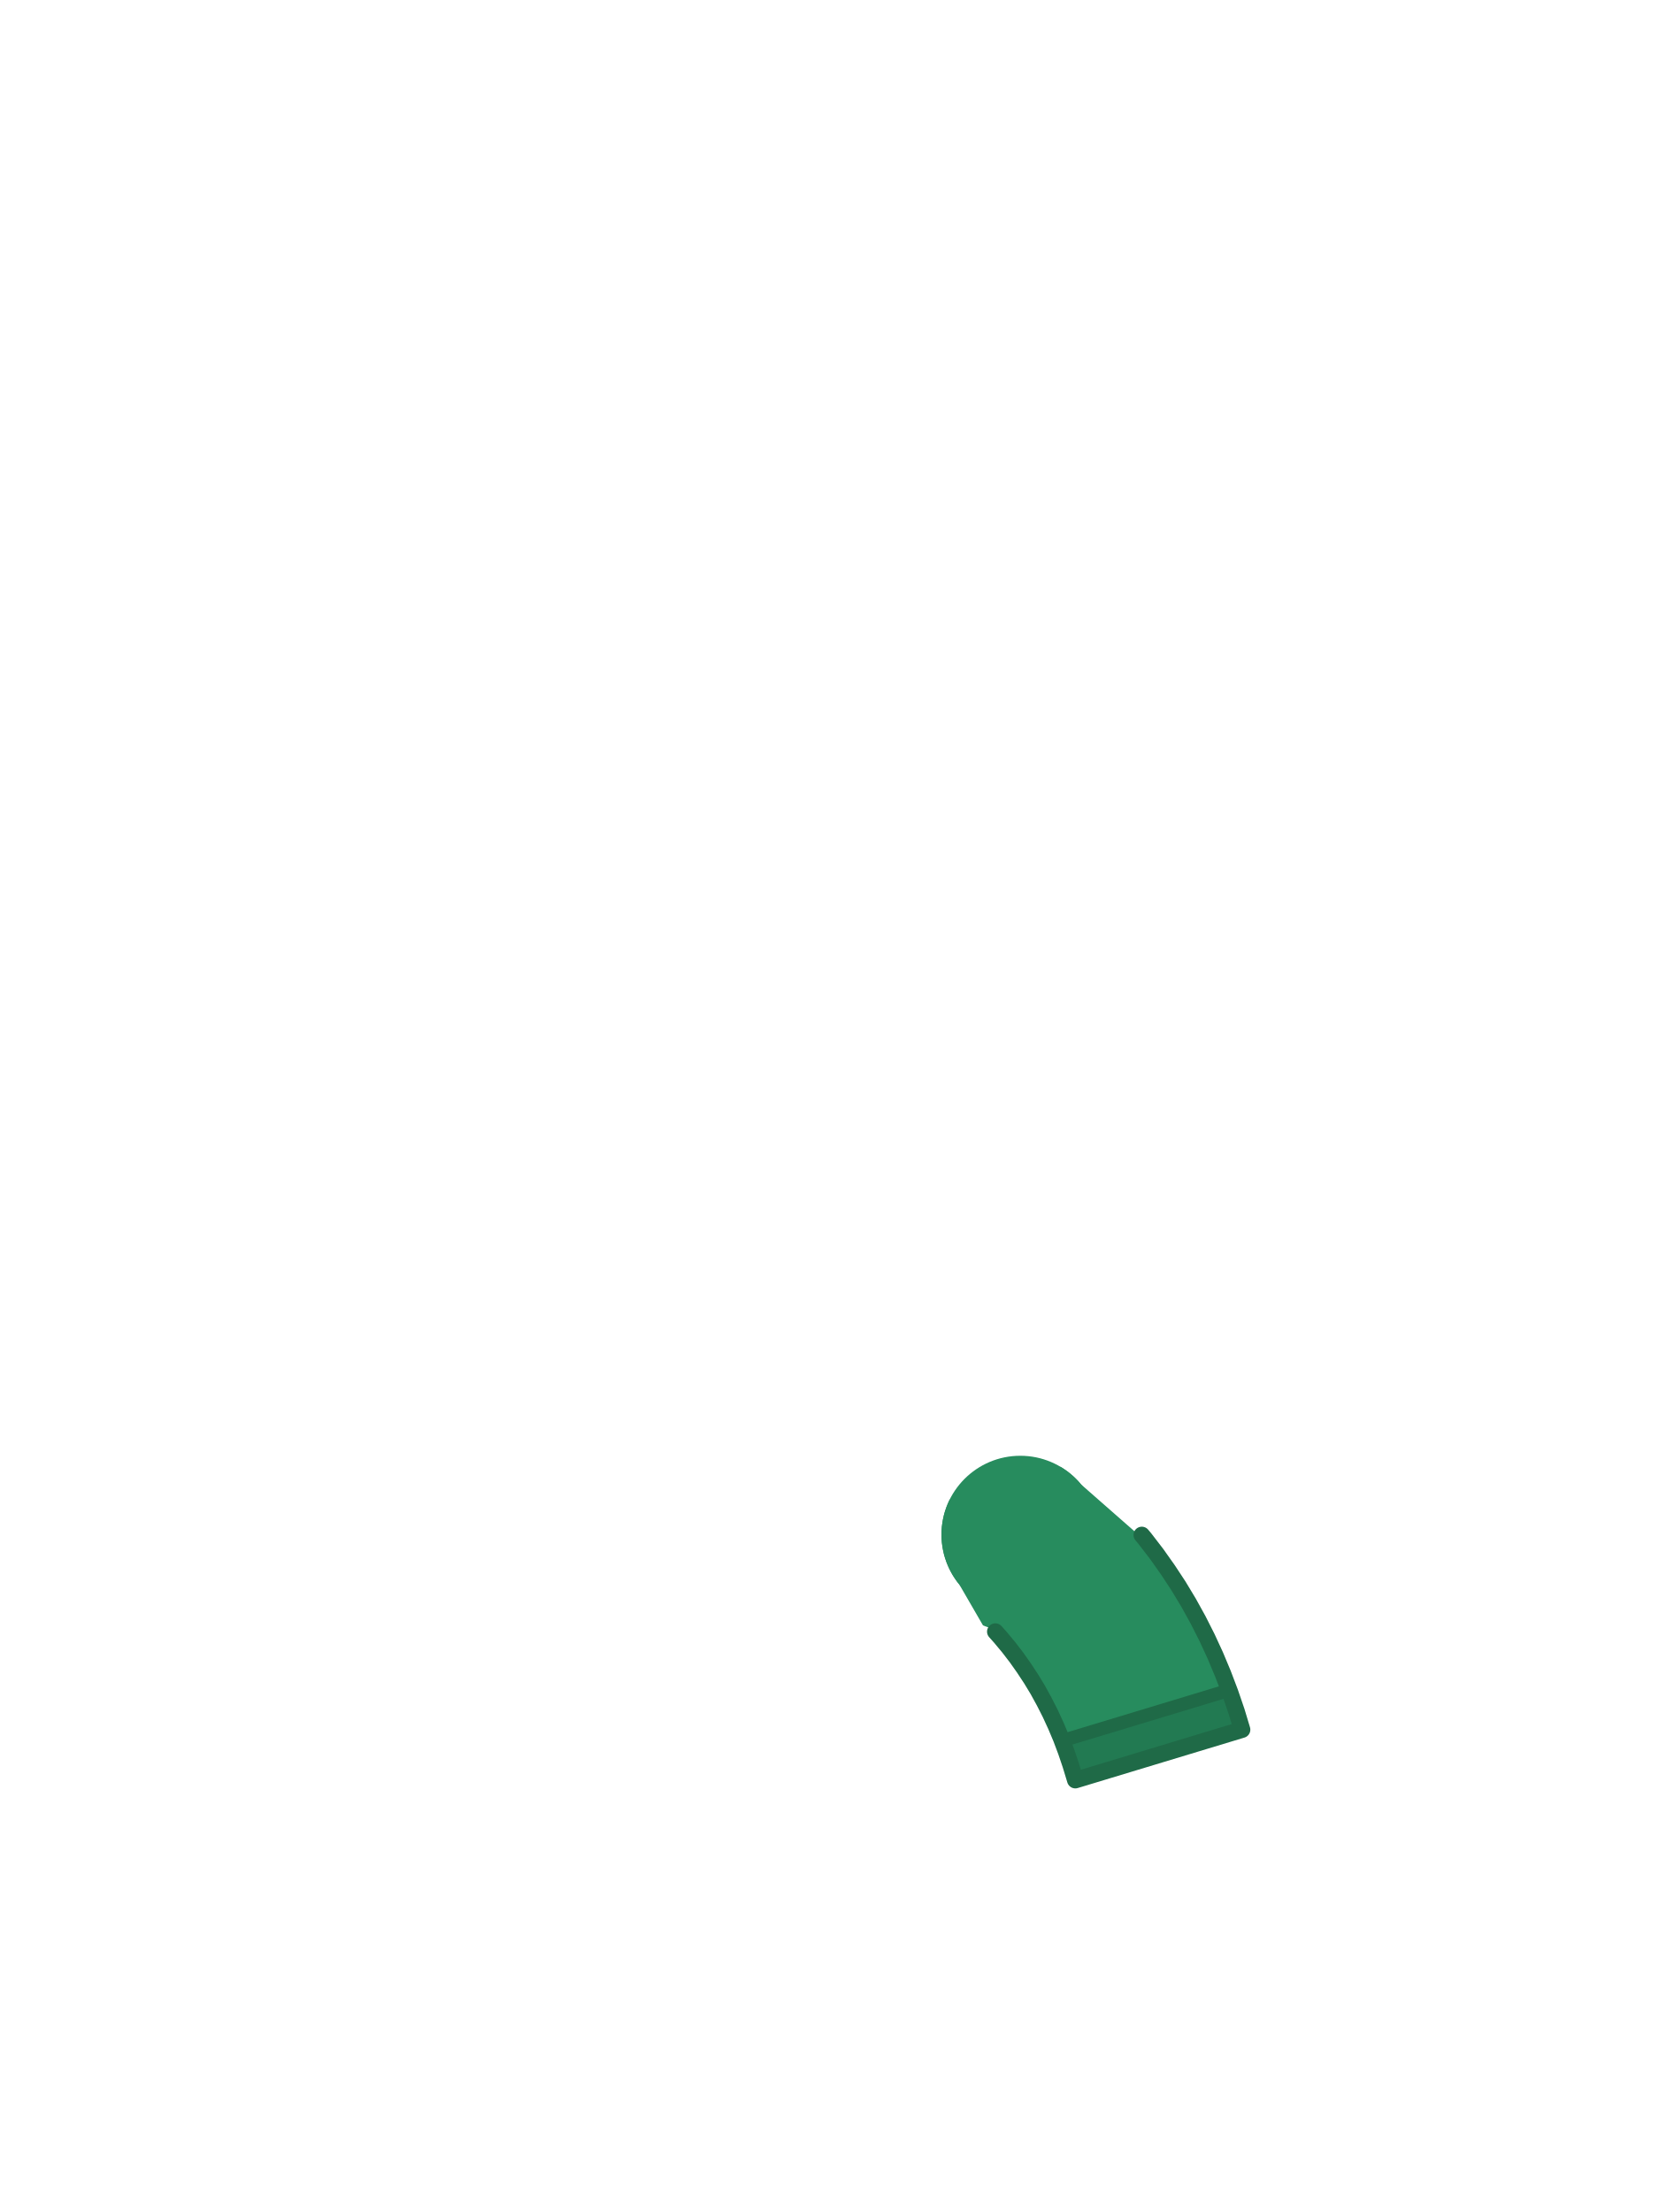
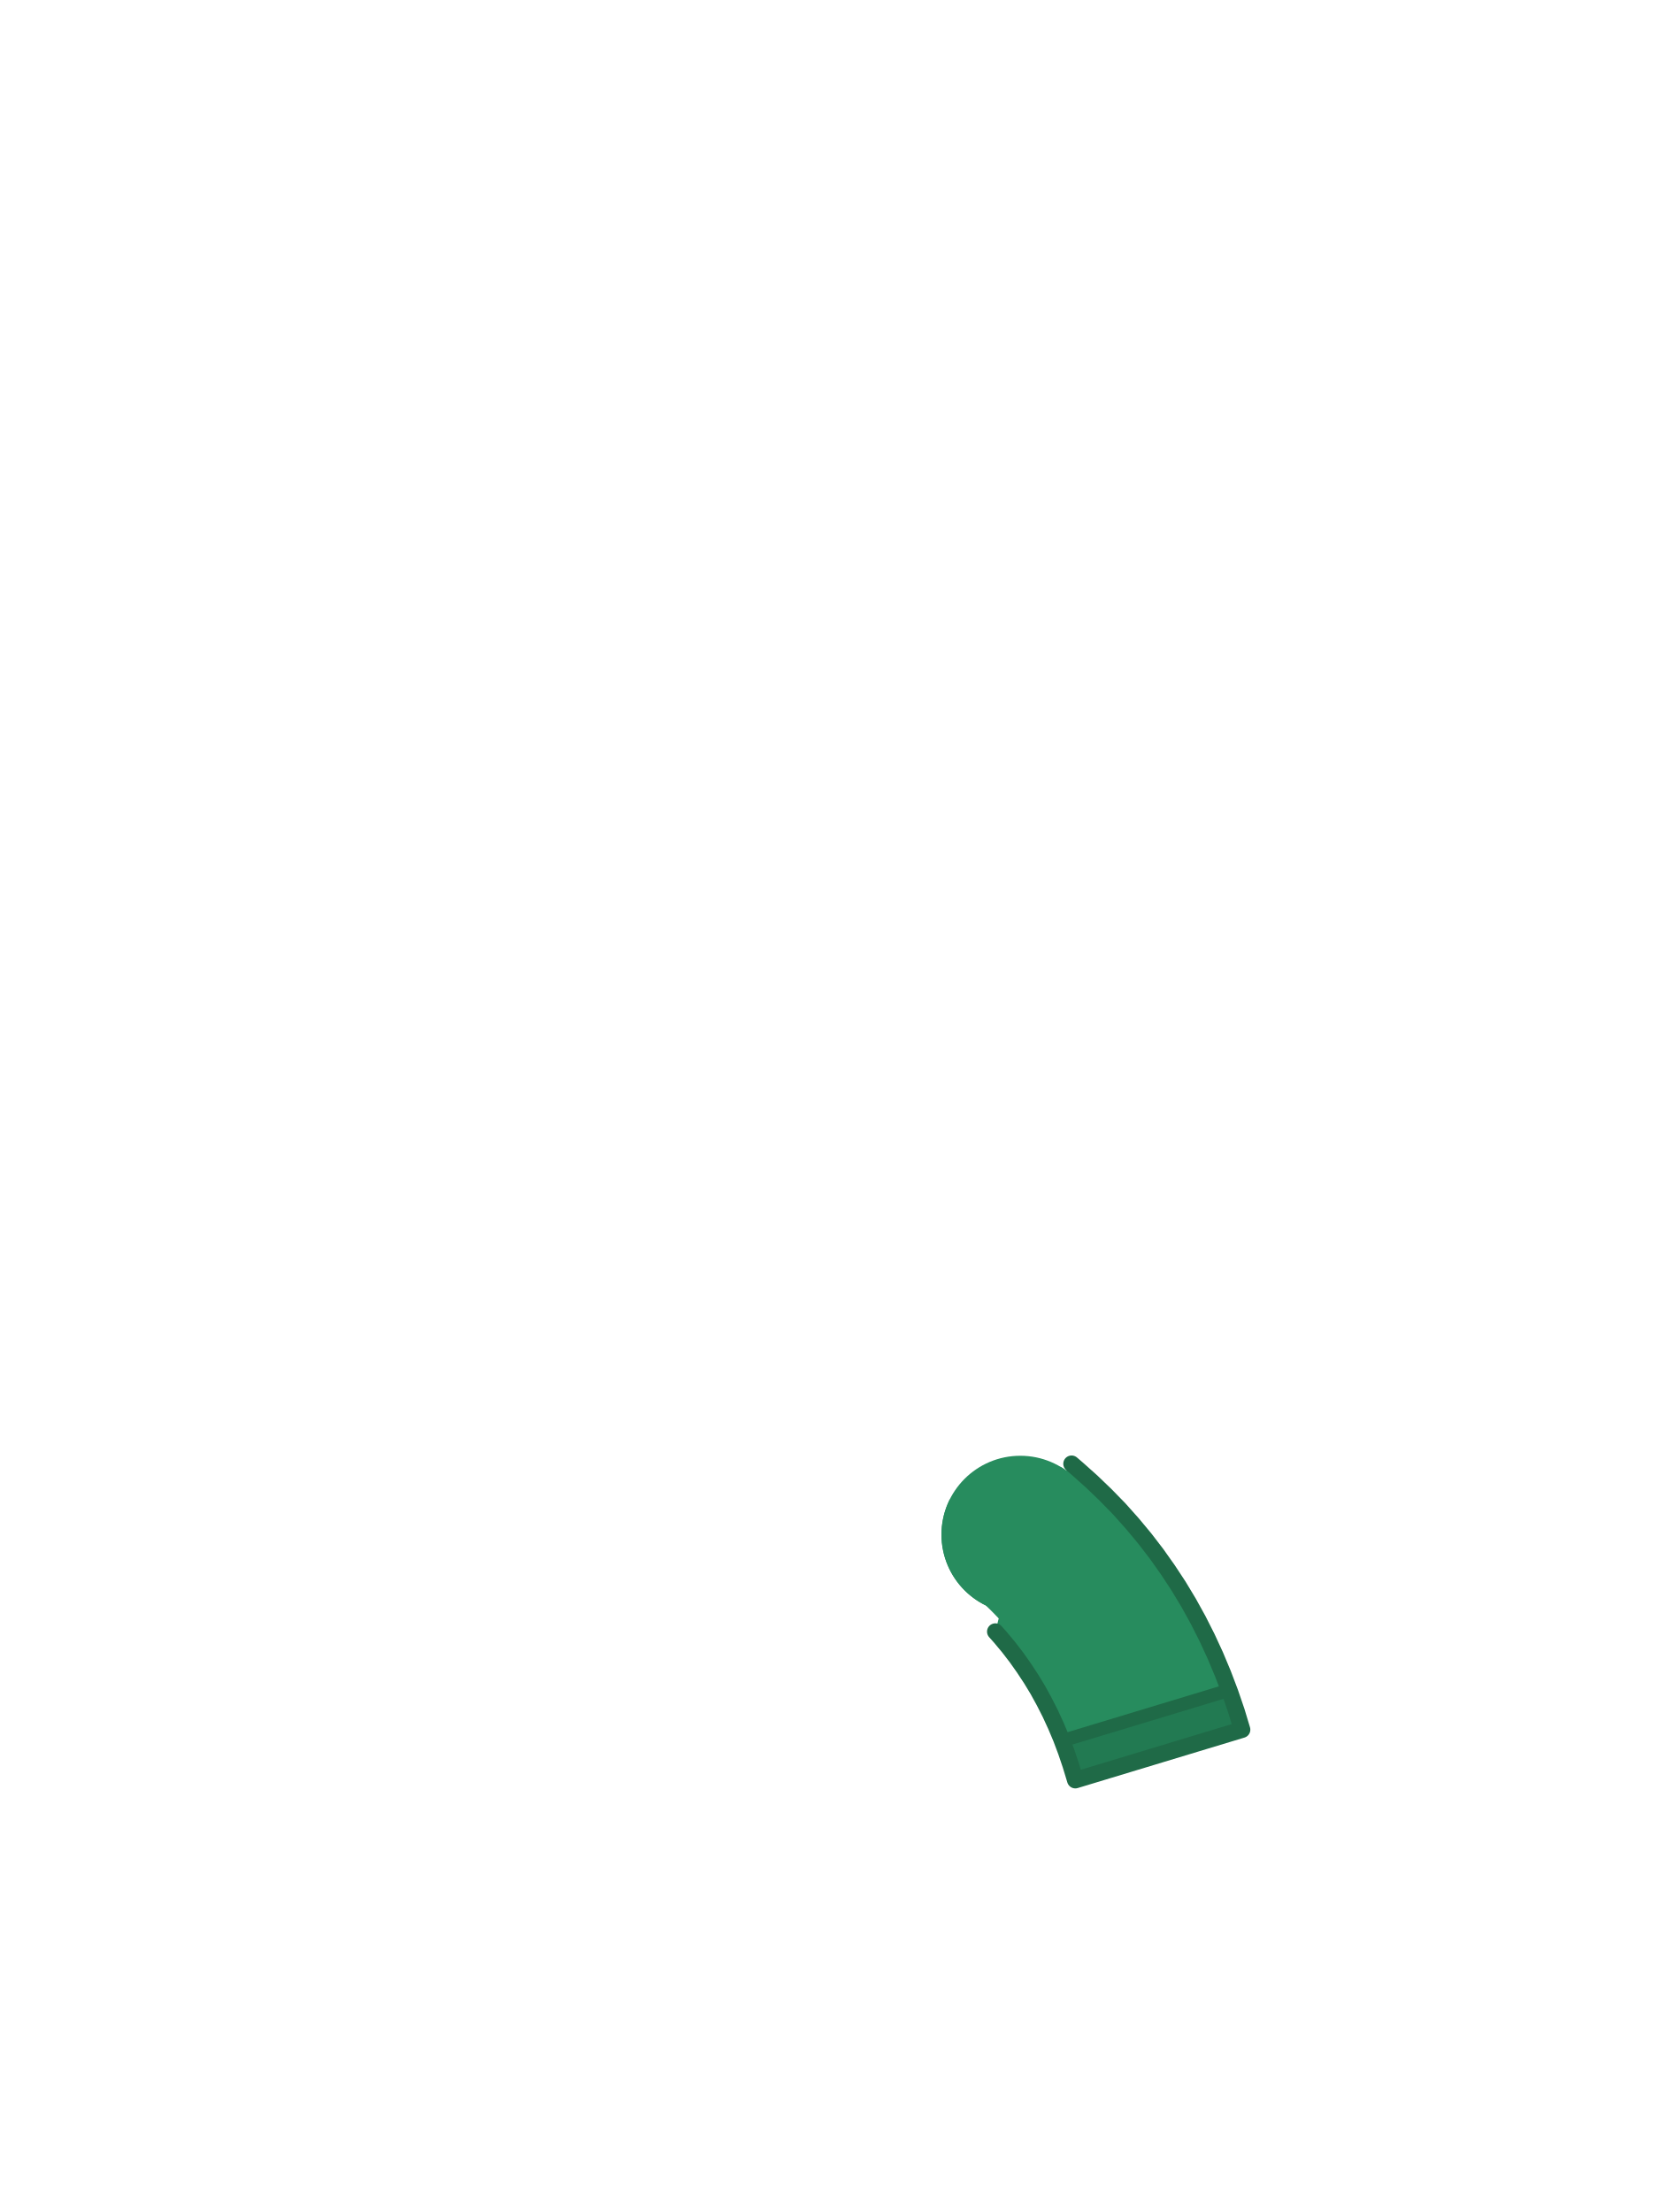
<svg xmlns="http://www.w3.org/2000/svg" viewBox="0 0 240 320">
  <circle cx="147.6" cy="222" r="11.4" fill="#278C5E" />
-   <path d="M 152.74 212.48 L 152.70 212.49 L 150.16 213.44 L 150.12 213.46 L 147.54 214.33 L 147.49 214.34 L 144.88 215.13 L 144.84 215.15 L 142.19 215.86 L 142.15 215.87 L 139.48 216.50 L 139.44 216.50 L 137.40 216.92 L 137.29 217.13 L 137.18 217.38 L 137.07 217.64 L 136.96 217.90 L 136.87 218.16 L 136.78 218.42 L 136.69 218.69 L 136.61 218.96 L 136.54 219.23 L 136.48 219.50 L 136.42 219.78 L 136.37 220.05 L 136.32 220.33 L 136.29 220.60 L 136.25 220.88 L 136.23 221.16 L 136.21 221.44 L 136.20 221.72 L 136.20 222.00 L 136.20 222.28 L 136.21 222.56 L 136.23 222.84 L 136.25 223.12 L 136.29 223.40 L 136.32 223.67 L 136.37 223.95 L 136.42 224.22 L 136.48 224.50 L 136.54 224.77 L 136.61 225.04 L 136.69 225.31 L 136.78 225.58 L 136.87 225.84 L 136.96 226.10 L 137.07 226.36 L 137.18 226.62 L 137.29 226.87 L 137.42 227.13 L 137.55 227.37 L 137.68 227.62 L 137.82 227.86 L 137.97 228.10 L 138.12 228.33 L 138.28 228.56 L 138.44 228.79 L 138.61 229.01 L 138.79 229.23 L 138.79 229.24 L 138.79 229.24 L 142.20 235.13 L 142.49 235.25 L 142.82 235.37 L 143.15 235.48 L 143.48 235.59 L 143.63 235.63 L 144.72 236.86 L 145.92 238.30 L 147.05 239.77 L 148.13 241.30 L 149.17 242.88 L 150.14 244.48 L 151.05 246.14 L 151.93 247.87 L 152.75 249.65 L 153.52 251.48 L 154.23 253.37 L 154.89 255.32 L 155.56 257.52 L 179.68 250.22 L 178.89 247.60 L 177.95 244.85 L 176.92 242.14 L 175.81 239.49 L 174.61 236.89 L 173.33 234.36 L 171.96 231.88 L 170.49 229.44 L 168.95 227.10 L 167.33 224.81 L 166.22 223.37 L 156.41 214.76 L 156.41 214.76 L 156.23 214.55 L 156.05 214.34 L 155.86 214.14 L 155.66 213.94 L 155.46 213.74 L 155.26 213.55 L 155.05 213.37 L 154.83 213.19 L 154.61 213.01 L 154.39 212.84 L 154.16 212.68 L 153.93 212.52 L 153.70 212.37 L 153.46 212.22 L 153.42 212.20 Z" fill="#278C5E" />
-   <path d="M 177.82 244.51 L 153.65 251.83 L 154.23 253.37 L 154.89 255.32 L 155.56 257.52 L 165.60 254.48 L 179.68 250.22 L 178.89 247.60 L 177.95 244.85 Z" fill="#227A52" />
+   <path d="M 155.02 211.76 L 155.86 212.48 L 157.93 214.33 L 159.94 216.26 L 161.92 218.29 L 163.82 220.42 L 165.60 222.56 L 167.33 224.81 L 168.95 227.10 L 170.49 229.44 L 171.96 231.88 L 173.33 234.36 L 174.61 236.89 L 175.81 239.49 L 176.92 242.14 L 177.95 244.85 L 178.89 247.60 L 179.68 250.22 L 155.56 257.52 L 154.89 255.32 L 154.23 253.37 L 153.52 251.48 L 152.75 249.65 L 151.93 247.87 L 151.05 246.14 L 150.14 244.48 L 149.17 242.88 L 148.13 241.30 L 147.05 239.77 L 145.92 238.30 L 144.72 236.86 L 143.99 236.04 L 144.48 234.13 L 144.42 234.07 L 144.00 233.63 L 143.58 233.20 L 143.16 232.78 L 142.72 232.36 L 142.61 232.25 L 142.60 232.24 L 142.54 232.21 L 142.47 232.18 L 142.41 232.15 L 142.35 232.12 L 142.29 232.09 L 142.23 232.05 L 142.16 232.02 L 142.10 231.99 L 142.04 231.95 L 141.98 231.92 L 141.92 231.88 L 141.86 231.85 L 141.80 231.81 L 141.74 231.78 L 141.68 231.74 L 141.62 231.71 L 141.56 231.67 L 141.50 231.63 L 141.44 231.59 L 141.38 231.56 L 141.32 231.52 L 141.27 231.48 L 141.21 231.44 L 141.15 231.40 L 141.09 231.36 L 141.04 231.32 L 140.98 231.28 L 140.92 231.24 L 140.87 231.20 L 140.81 231.16 L 140.75 231.11 L 140.70 231.07 L 140.64 231.03 L 140.59 230.99 L 140.53 230.94 L 140.48 230.90 L 140.42 230.86 L 140.37 230.81 L 140.31 230.77 L 140.26 230.72 L 140.21 230.68 L 140.15 230.63 L 140.10 230.59 L 140.05 230.54 L 140.00 230.49 L 139.94 230.45 L 139.89 230.40 L 139.84 230.35 L 139.79 230.30 L 139.74 230.26 L 139.69 230.21 L 139.64 230.16 L 139.59 230.11 L 139.54 230.06 L 139.49 230.01 L 139.44 229.96 L 139.39 229.91 L 139.34 229.86 L 139.30 229.81 L 139.25 229.76 L 139.20 229.71 L 139.15 229.66 L 139.11 229.60 L 139.06 229.55 L 139.01 229.50 L 138.97 229.45 L 138.92 229.39 L 138.88 229.34 L 138.83 229.29 L 138.79 229.23 L 138.74 229.18 L 138.70 229.12 L 138.66 229.07 L 138.61 229.01 L 138.57 228.96 L 138.53 228.90 L 138.49 228.85 L 138.44 228.79 L 138.40 228.73 L 138.36 228.68 L 138.32 228.62 L 138.28 228.56 L 138.24 228.51 L 138.20 228.45 L 138.16 228.39 L 138.12 228.33 L 138.08 228.28 L 138.04 228.22 L 138.01 228.16 L 137.97 228.10 L 137.93 228.04 L 137.89 227.98 L 137.86 227.92 L 137.82 227.86 L 137.79 227.80 L 137.75 227.74 L 137.72 227.68 L 137.68 227.62 L 137.65 227.56 L 137.61 227.50 L 137.58 227.44 L 137.55 227.37 L 137.51 227.31 L 137.48 227.25 L 137.45 227.19 L 137.42 227.13 L 137.39 227.06 L 137.36 227.00 L 137.32 226.94 L 137.29 226.87 L 137.26 226.81 L 137.24 226.75 L 137.21 226.68 L 137.18 226.62 L 137.15 226.56 L 137.12 226.49 L 137.09 226.43 L 137.07 226.36 L 137.04 226.30 L 137.02 226.23 L 136.99 226.17 L 136.96 226.10 L 136.94 226.04 L 136.91 225.97 L 136.89 225.91 L 136.87 225.84 L 136.84 225.77 L 136.82 225.71 L 136.80 225.64 L 136.78 225.58 L 136.75 225.51 L 136.73 225.44 L 136.71 225.38 L 136.69 225.31 L 136.67 225.24 L 136.65 225.18 L 136.63 225.11 L 136.61 225.04 L 136.59 224.97 L 136.58 224.91 L 136.56 224.84 L 136.54 224.77 L 136.52 224.70 L 136.51 224.63 L 136.49 224.57 L 136.48 224.50 L 136.46 224.43 L 136.45 224.36 L 136.43 224.29 L 136.42 224.22 L 136.41 224.16 L 136.39 224.09 L 136.38 224.02 L 136.37 223.95 L 136.36 223.88 L 136.34 223.81 L 136.33 223.74 L 136.32 223.67 L 136.31 223.60 L 136.30 223.53 L 136.29 223.46 L 136.29 223.40 L 136.28 223.33 L 136.27 223.26 L 136.26 223.19 L 136.25 223.12 L 136.25 223.05 L 136.24 222.98 L 136.24 222.91 L 136.23 222.84 L 136.23 222.77 L 136.22 222.70 L 136.22 222.63 L 136.21 222.56 L 136.21 222.49 L 136.21 222.42 L 136.21 222.35 L 136.20 222.28 L 136.20 222.21 L 136.20 222.14 L 136.20 222.07 L 136.20 222.00 L 136.20 221.93 L 136.20 221.86 L 136.20 221.79 L 136.20 221.72 L 136.21 221.65 L 136.21 221.58 L 136.21 221.51 L 136.21 221.44 L 136.22 221.37 L 136.22 221.30 L 136.23 221.23 L 136.23 221.16 L 136.24 221.09 L 136.24 221.02 L 136.25 220.95 L 136.25 220.88 L 136.26 220.81 L 136.27 220.74 L 136.28 220.67 L 136.29 220.60 L 136.29 220.54 L 136.30 220.47 L 136.31 220.40 L 136.32 220.33 L 136.33 220.26 L 136.34 220.19 L 136.36 220.12 L 136.37 220.05 L 136.38 219.98 L 136.39 219.91 L 136.41 219.84 L 136.42 219.78 L 136.43 219.71 L 136.45 219.64 L 136.46 219.57 L 136.48 219.50 L 136.49 219.43 L 136.51 219.37 L 136.52 219.30 L 136.54 219.23 L 136.56 219.16 L 136.58 219.09 L 136.59 219.03 L 136.61 218.96 L 136.63 218.89 L 136.65 218.82 L 136.67 218.76 L 136.69 218.69 L 136.71 218.62 L 136.73 218.56 L 136.75 218.49 L 136.78 218.42 L 136.80 218.36 L 136.82 218.29 L 136.84 218.23 L 136.87 218.16 L 136.89 218.09 L 136.91 218.03 L 136.94 217.96 L 136.96 217.90 L 136.99 217.83 L 137.02 217.77 L 137.04 217.70 L 137.07 217.64 L 137.09 217.57 L 137.12 217.51 L 137.15 217.44 L 137.18 217.38 L 137.21 217.32 L 137.24 217.25 L 137.26 217.19 L 137.29 217.13 L 137.32 217.06 L 137.36 217.00 L 137.39 216.94 L 137.40 216.92 L 137.96 216.80 L 138.09 216.58 L 138.22 216.35 L 138.36 216.12 L 138.51 215.89 L 138.66 215.67 L 138.82 215.45 L 138.98 215.24 L 139.15 215.03 L 139.33 214.83 L 139.51 214.63 L 139.69 214.43 L 139.88 214.24 L 140.07 214.05 L 140.27 213.87 L 140.47 213.69 L 140.68 213.52 L 140.89 213.35 L 141.10 213.19 L 141.32 213.03 L 141.54 212.88 L 141.77 212.73 L 141.99 212.59 L 142.23 212.46 L 142.46 212.33 L 142.70 212.21 L 142.94 212.09 L 143.19 211.98 L 143.44 211.87 L 143.69 211.77 L 143.94 211.68 L 144.19 211.59 L 144.45 211.51 L 144.71 211.44 L 144.97 211.37 L 145.23 211.31 L 145.49 211.25 L 145.76 211.21 L 146.02 211.16 L 146.29 211.13 L 146.55 211.10 L 146.82 211.08 L 147.09 211.06 L 147.36 211.05 L 147.63 211.05 L 147.90 211.05 L 148.17 211.06 L 148.43 211.08 L 148.70 211.11 L 148.97 211.14 L 149.23 211.17 L 149.50 211.22 L 149.76 211.27 L 150.03 211.32 L 150.29 211.38 L 150.55 211.45 L 150.81 211.53 L 151.06 211.61 L 151.32 211.70 L 151.57 211.79 L 151.82 211.89 L 152.06 212.00 L 152.31 212.11 L 152.55 212.23 L 152.79 212.36 L 152.90 212.42 L 153.43 212.20 L 153.46 212.22 L 153.52 212.26 L 153.58 212.29 L 153.64 212.33 L 153.70 212.37 L 153.76 212.41 L 153.82 212.44 L 153.88 212.48 L 153.93 212.52 L 153.99 212.56 L 154.05 212.60 L 154.11 212.64 L 154.16 212.68 L 154.22 212.72 L 154.28 212.76 L 154.33 212.80 L 154.29 212.77 Z M 157.28 215.98 L 157.27 215.96 L 157.28 215.98 Z" fill="#278C5E" />
+   <path d="M 177.82 244.51 L 177.95 244.85 L 178.89 247.60 L 179.68 250.22 L 165.60 254.48 L 155.56 257.52 L 154.89 255.32 L 154.23 253.37 L 153.65 251.83 Z" fill="#227A52" />
  <path d="M 177.63 244.57 L 153.84 251.77" fill="none" stroke="#1F6A47" stroke-width="1.92" stroke-linecap="round" />
-   <path d="M 165.18 222.06 L 165.60 222.56 L 167.33 224.81 L 168.95 227.10 L 170.49 229.44 L 171.96 231.88 L 173.33 234.36 L 174.61 236.89 L 175.81 239.49 L 176.92 242.14 L 177.95 244.85 L 178.89 247.60 L 179.68 250.22 L 155.56 257.52 L 154.89 255.32 L 154.23 253.37 L 153.52 251.48 L 152.75 249.65 L 151.93 247.87 L 151.05 246.14 L 150.14 244.48 L 149.17 242.88 L 148.13 241.30 L 147.05 239.77 L 145.92 238.30 L 144.72 236.86 L 143.99 236.04" fill="none" stroke="#1F6A47" stroke-width="2.4" stroke-linecap="round" stroke-linejoin="round" />
+   <path d="M 157.93 214.33 L 159.94 216.26 L 161.92 218.29 L 163.82 220.42 L 165.6 222.56 L 167.33 224.81 L 168.95 227.1 L 170.49 229.44 L 171.96 231.88 L 173.33 234.36 L 174.61 236.89 L 175.81 239.49 L 176.92 242.14 L 177.95 244.85 L 178.89 247.6 L 179.68 250.22 L 155.56 257.52 L 154.89 255.32 L 154.23 253.37 L 153.52 251.48 L 152.75 249.65 L 151.93 247.87 L 151.05 246.14 L 150.14 244.48 L 149.17 242.88 L 148.13 241.3 L 147.05 239.77 L 145.92 238.3 L 144.72 236.86 L 143.99 236.04 M 155.02 211.76 L 155.86 212.48 L 157.93 214.33" fill="none" stroke="#1F6A47" stroke-width="2.4" stroke-linecap="round" stroke-linejoin="round" />
</svg>
